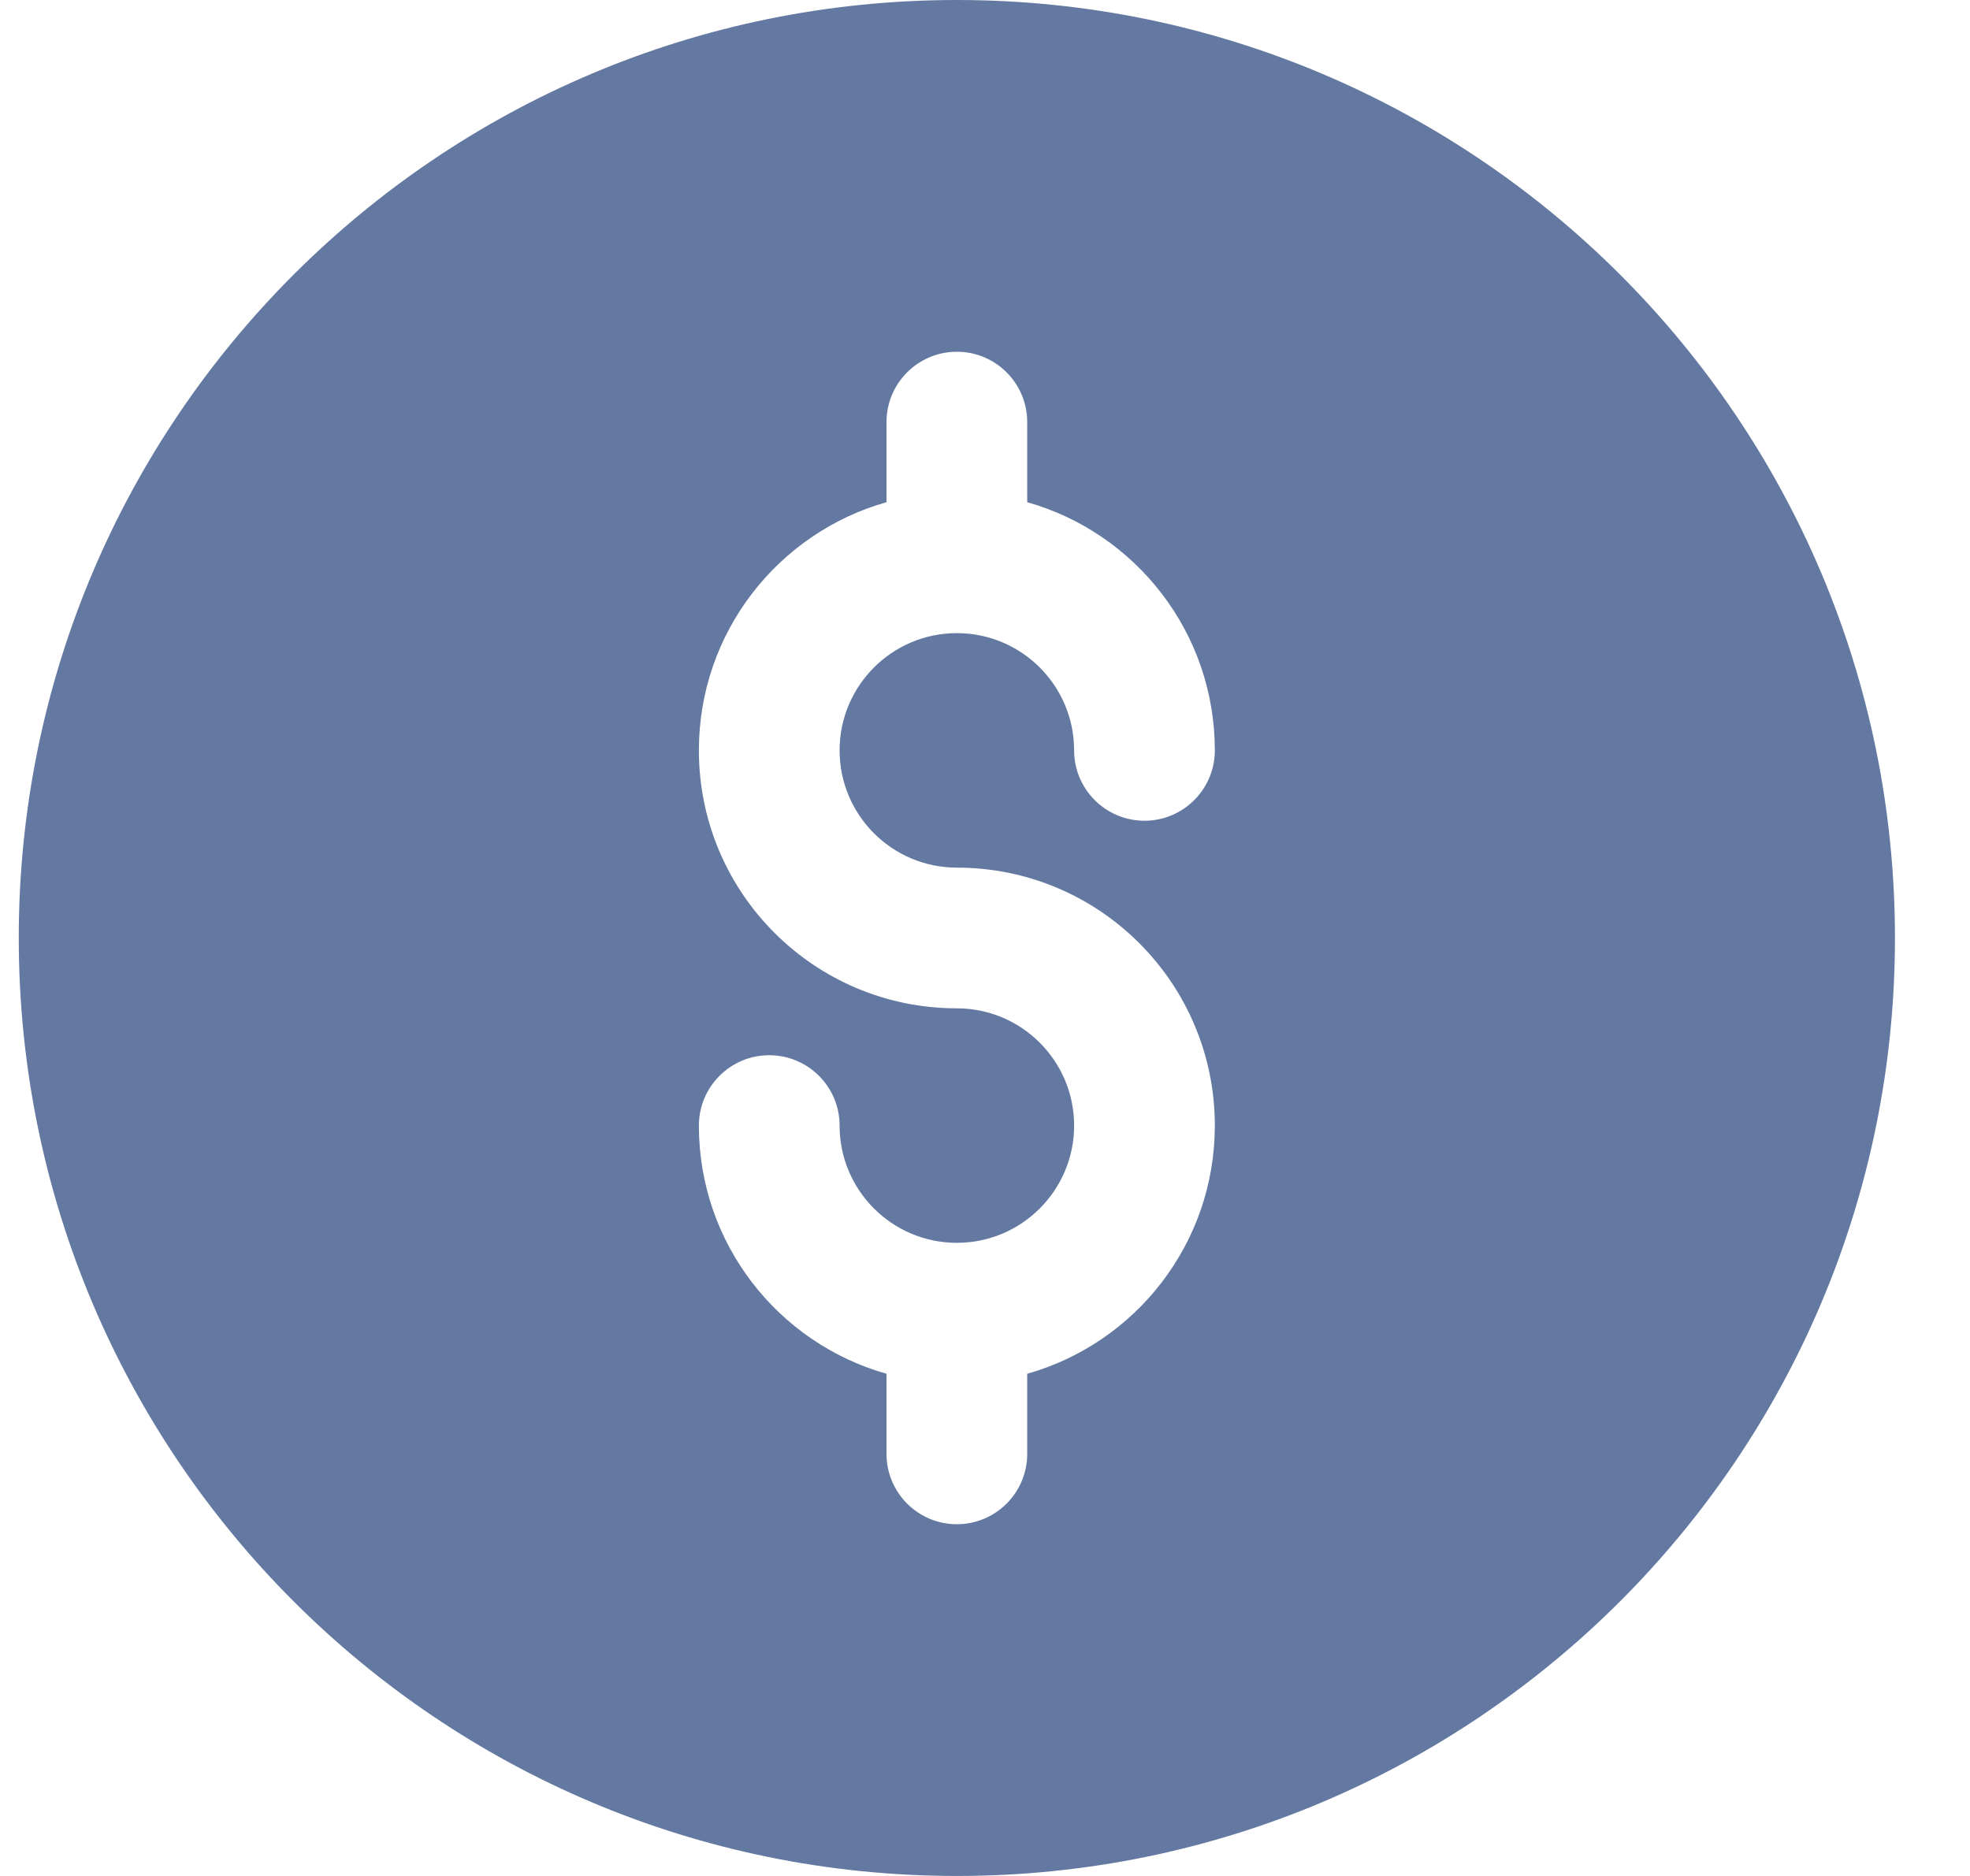
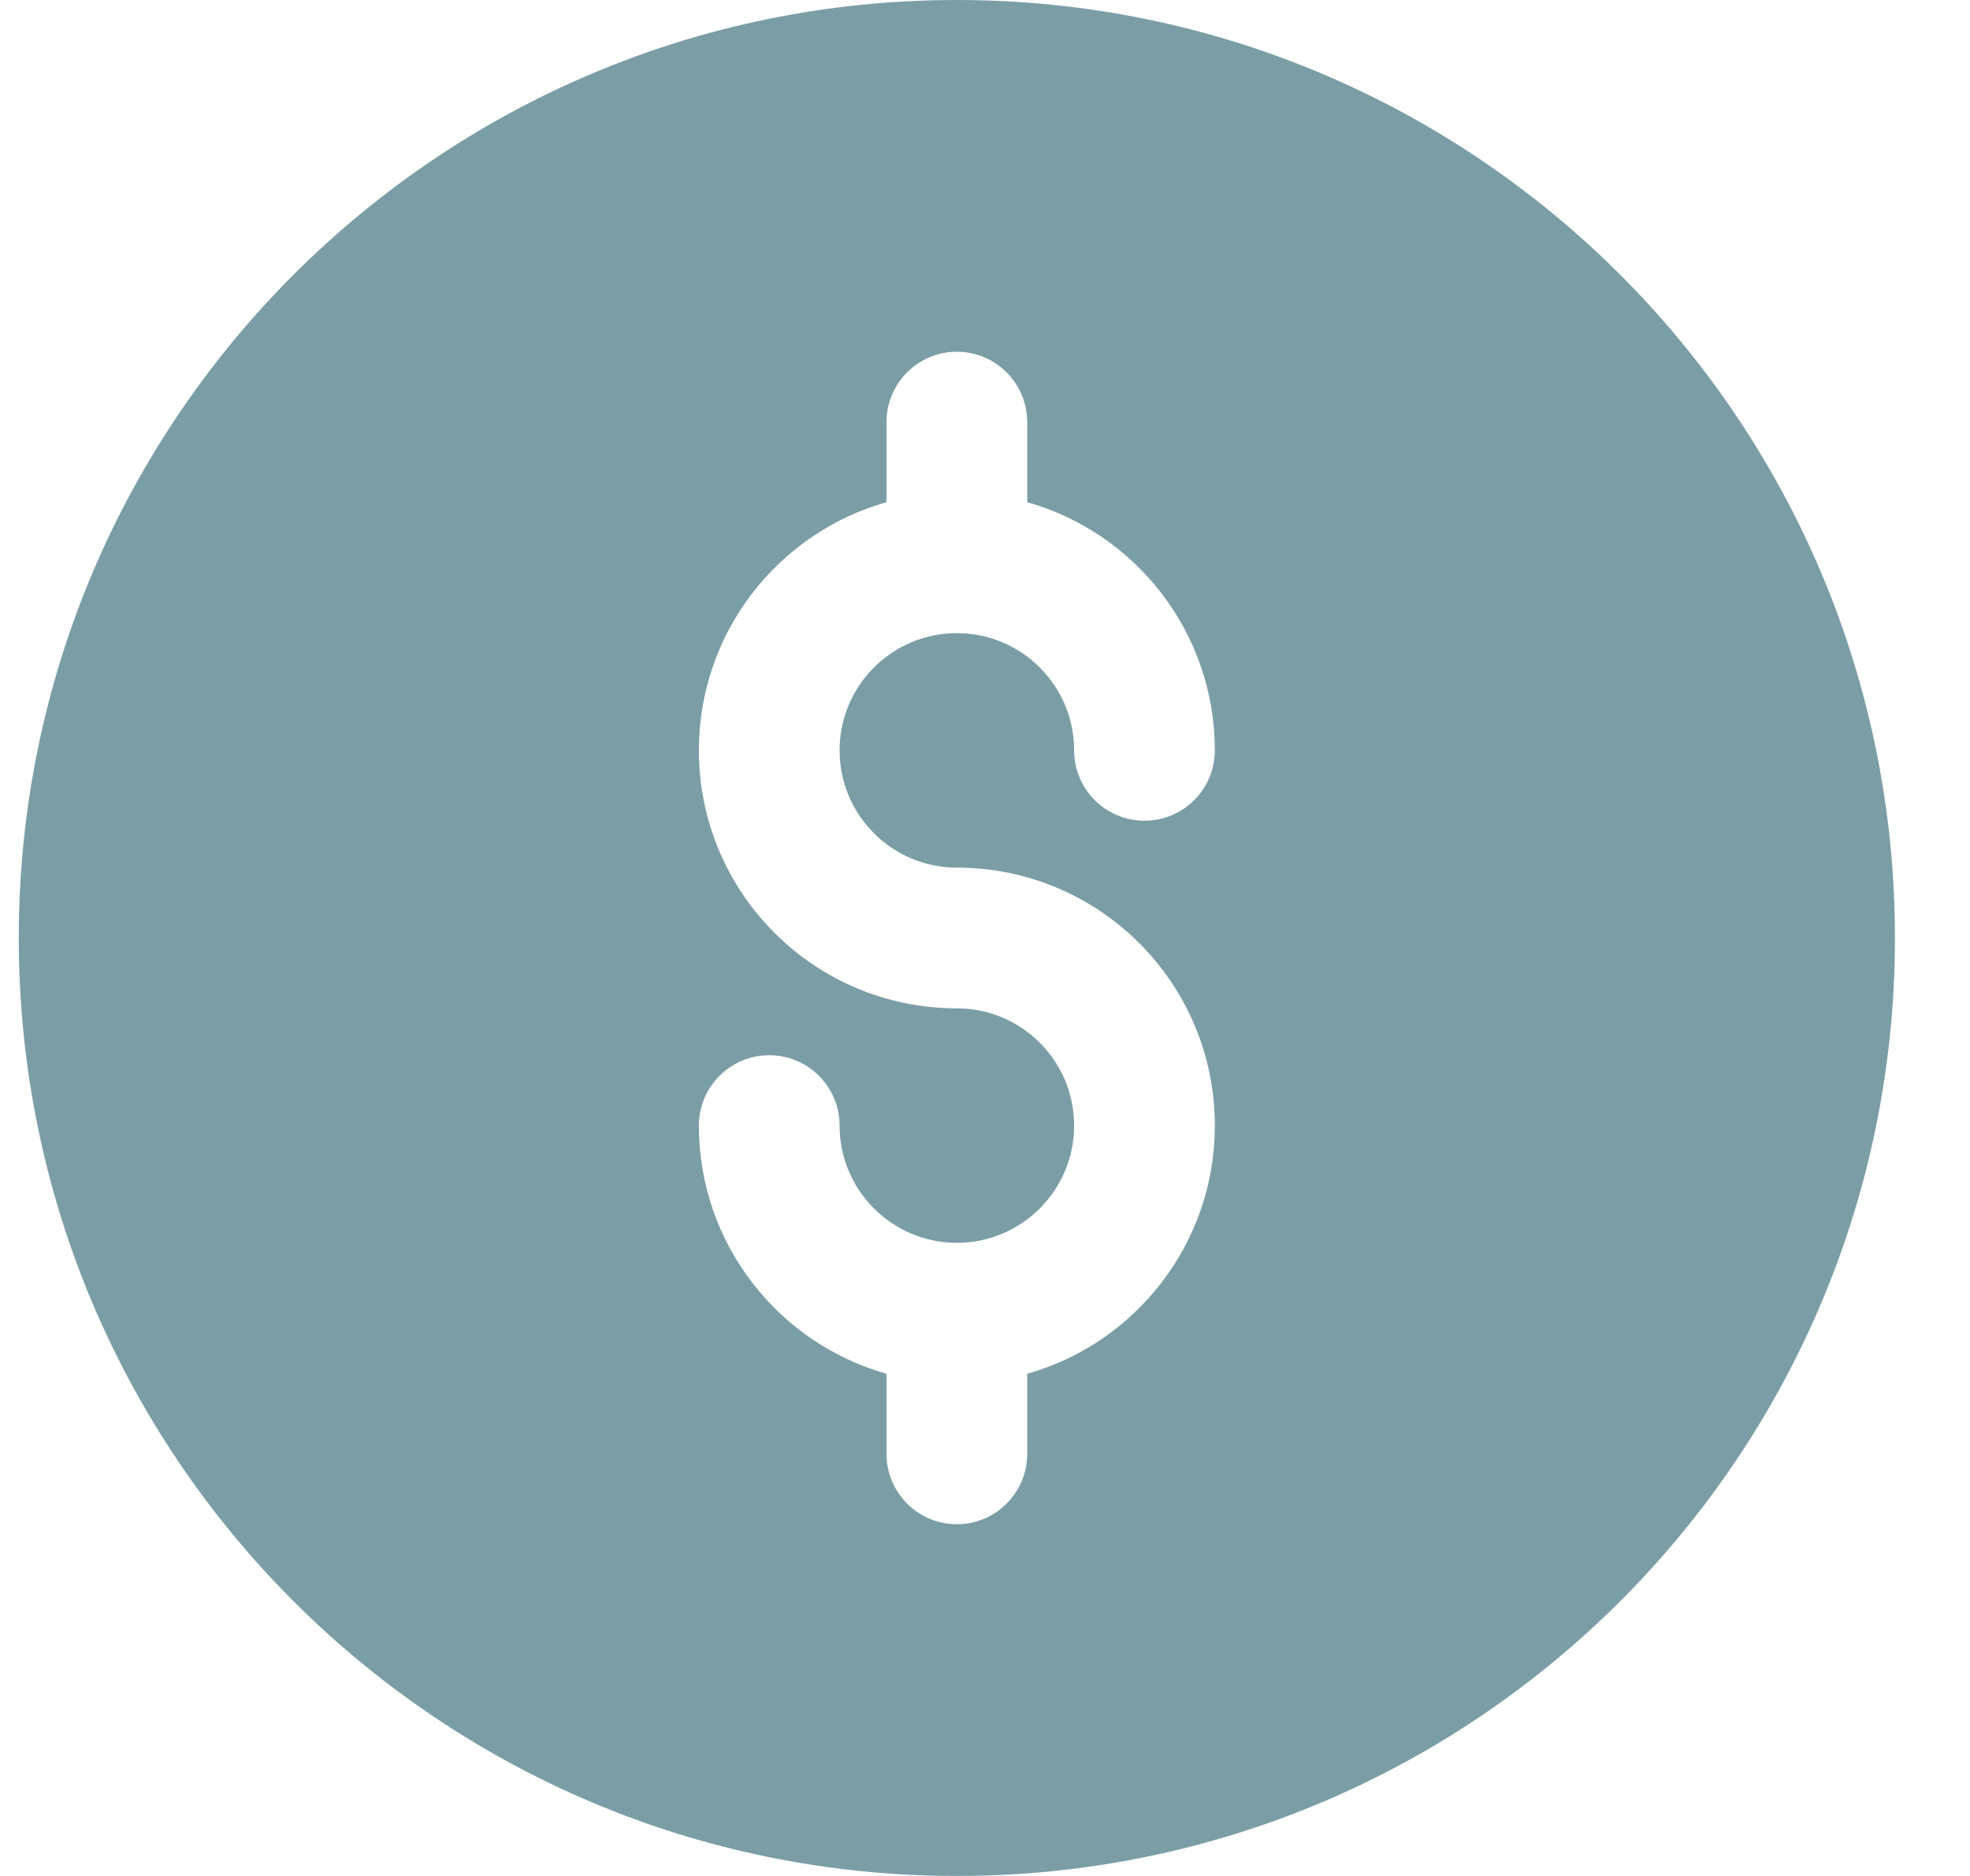
<svg xmlns="http://www.w3.org/2000/svg" width="21" height="20" viewBox="0 0 21 20" fill="none">
-   <path fill-rule="evenodd" clip-rule="evenodd" d="M20.2 10C20.2 15.523 15.723 20 10.2 20C4.677 20 0.2 15.523 0.2 10C0.2 4.477 4.677 0 10.2 0C15.723 0 20.2 4.477 20.2 10ZM10.2 9.25C9.51 9.25 8.95 8.69 8.95 8C8.95 7.31 9.51 6.75 10.2 6.75C10.89 6.75 11.45 7.31 11.45 8C11.45 8.414 11.786 8.75 12.2 8.75C12.614 8.75 12.95 8.414 12.95 8C12.95 6.741 12.104 5.68 10.95 5.354V4.5C10.95 4.086 10.614 3.75 10.2 3.75C9.786 3.75 9.45 4.086 9.45 4.5V5.354C8.296 5.68 7.45 6.741 7.45 8C7.45 9.519 8.681 10.75 10.2 10.75C10.89 10.75 11.45 11.31 11.45 12C11.45 12.69 10.89 13.25 10.2 13.25C9.51 13.25 8.95 12.69 8.95 12C8.95 11.586 8.614 11.25 8.2 11.25C7.786 11.25 7.45 11.586 7.45 12C7.45 13.259 8.296 14.32 9.45 14.646V15.5C9.45 15.914 9.786 16.25 10.2 16.25C10.614 16.25 10.95 15.914 10.95 15.5V14.646C12.104 14.32 12.95 13.259 12.95 12C12.95 10.481 11.719 9.25 10.2 9.25Z" fill="#6379A1" />
+   <path fill-rule="evenodd" clip-rule="evenodd" d="M20.2 10C20.2 15.523 15.723 20 10.2 20C4.677 20 0.2 15.523 0.2 10C0.2 4.477 4.677 0 10.2 0C15.723 0 20.2 4.477 20.2 10ZM10.2 9.25C9.51 9.25 8.95 8.69 8.95 8C8.95 7.31 9.51 6.75 10.2 6.75C10.89 6.75 11.45 7.31 11.45 8C11.45 8.414 11.786 8.75 12.2 8.75C12.614 8.75 12.95 8.414 12.95 8C12.95 6.741 12.104 5.68 10.95 5.354V4.5C10.95 4.086 10.614 3.75 10.2 3.75C9.786 3.75 9.45 4.086 9.45 4.5V5.354C8.296 5.68 7.45 6.741 7.45 8C7.45 9.519 8.681 10.75 10.2 10.75C10.89 10.75 11.45 11.31 11.45 12C11.45 12.69 10.89 13.25 10.2 13.25C9.51 13.25 8.95 12.69 8.95 12C8.95 11.586 8.614 11.25 8.2 11.25C7.786 11.25 7.45 11.586 7.45 12C7.45 13.259 8.296 14.32 9.45 14.646V15.5C9.45 15.914 9.786 16.25 10.2 16.25C10.614 16.25 10.95 15.914 10.95 15.5V14.646C12.104 14.32 12.95 13.259 12.95 12C12.95 10.481 11.719 9.25 10.2 9.25Z" fill="#7b9ea6" />
</svg>
